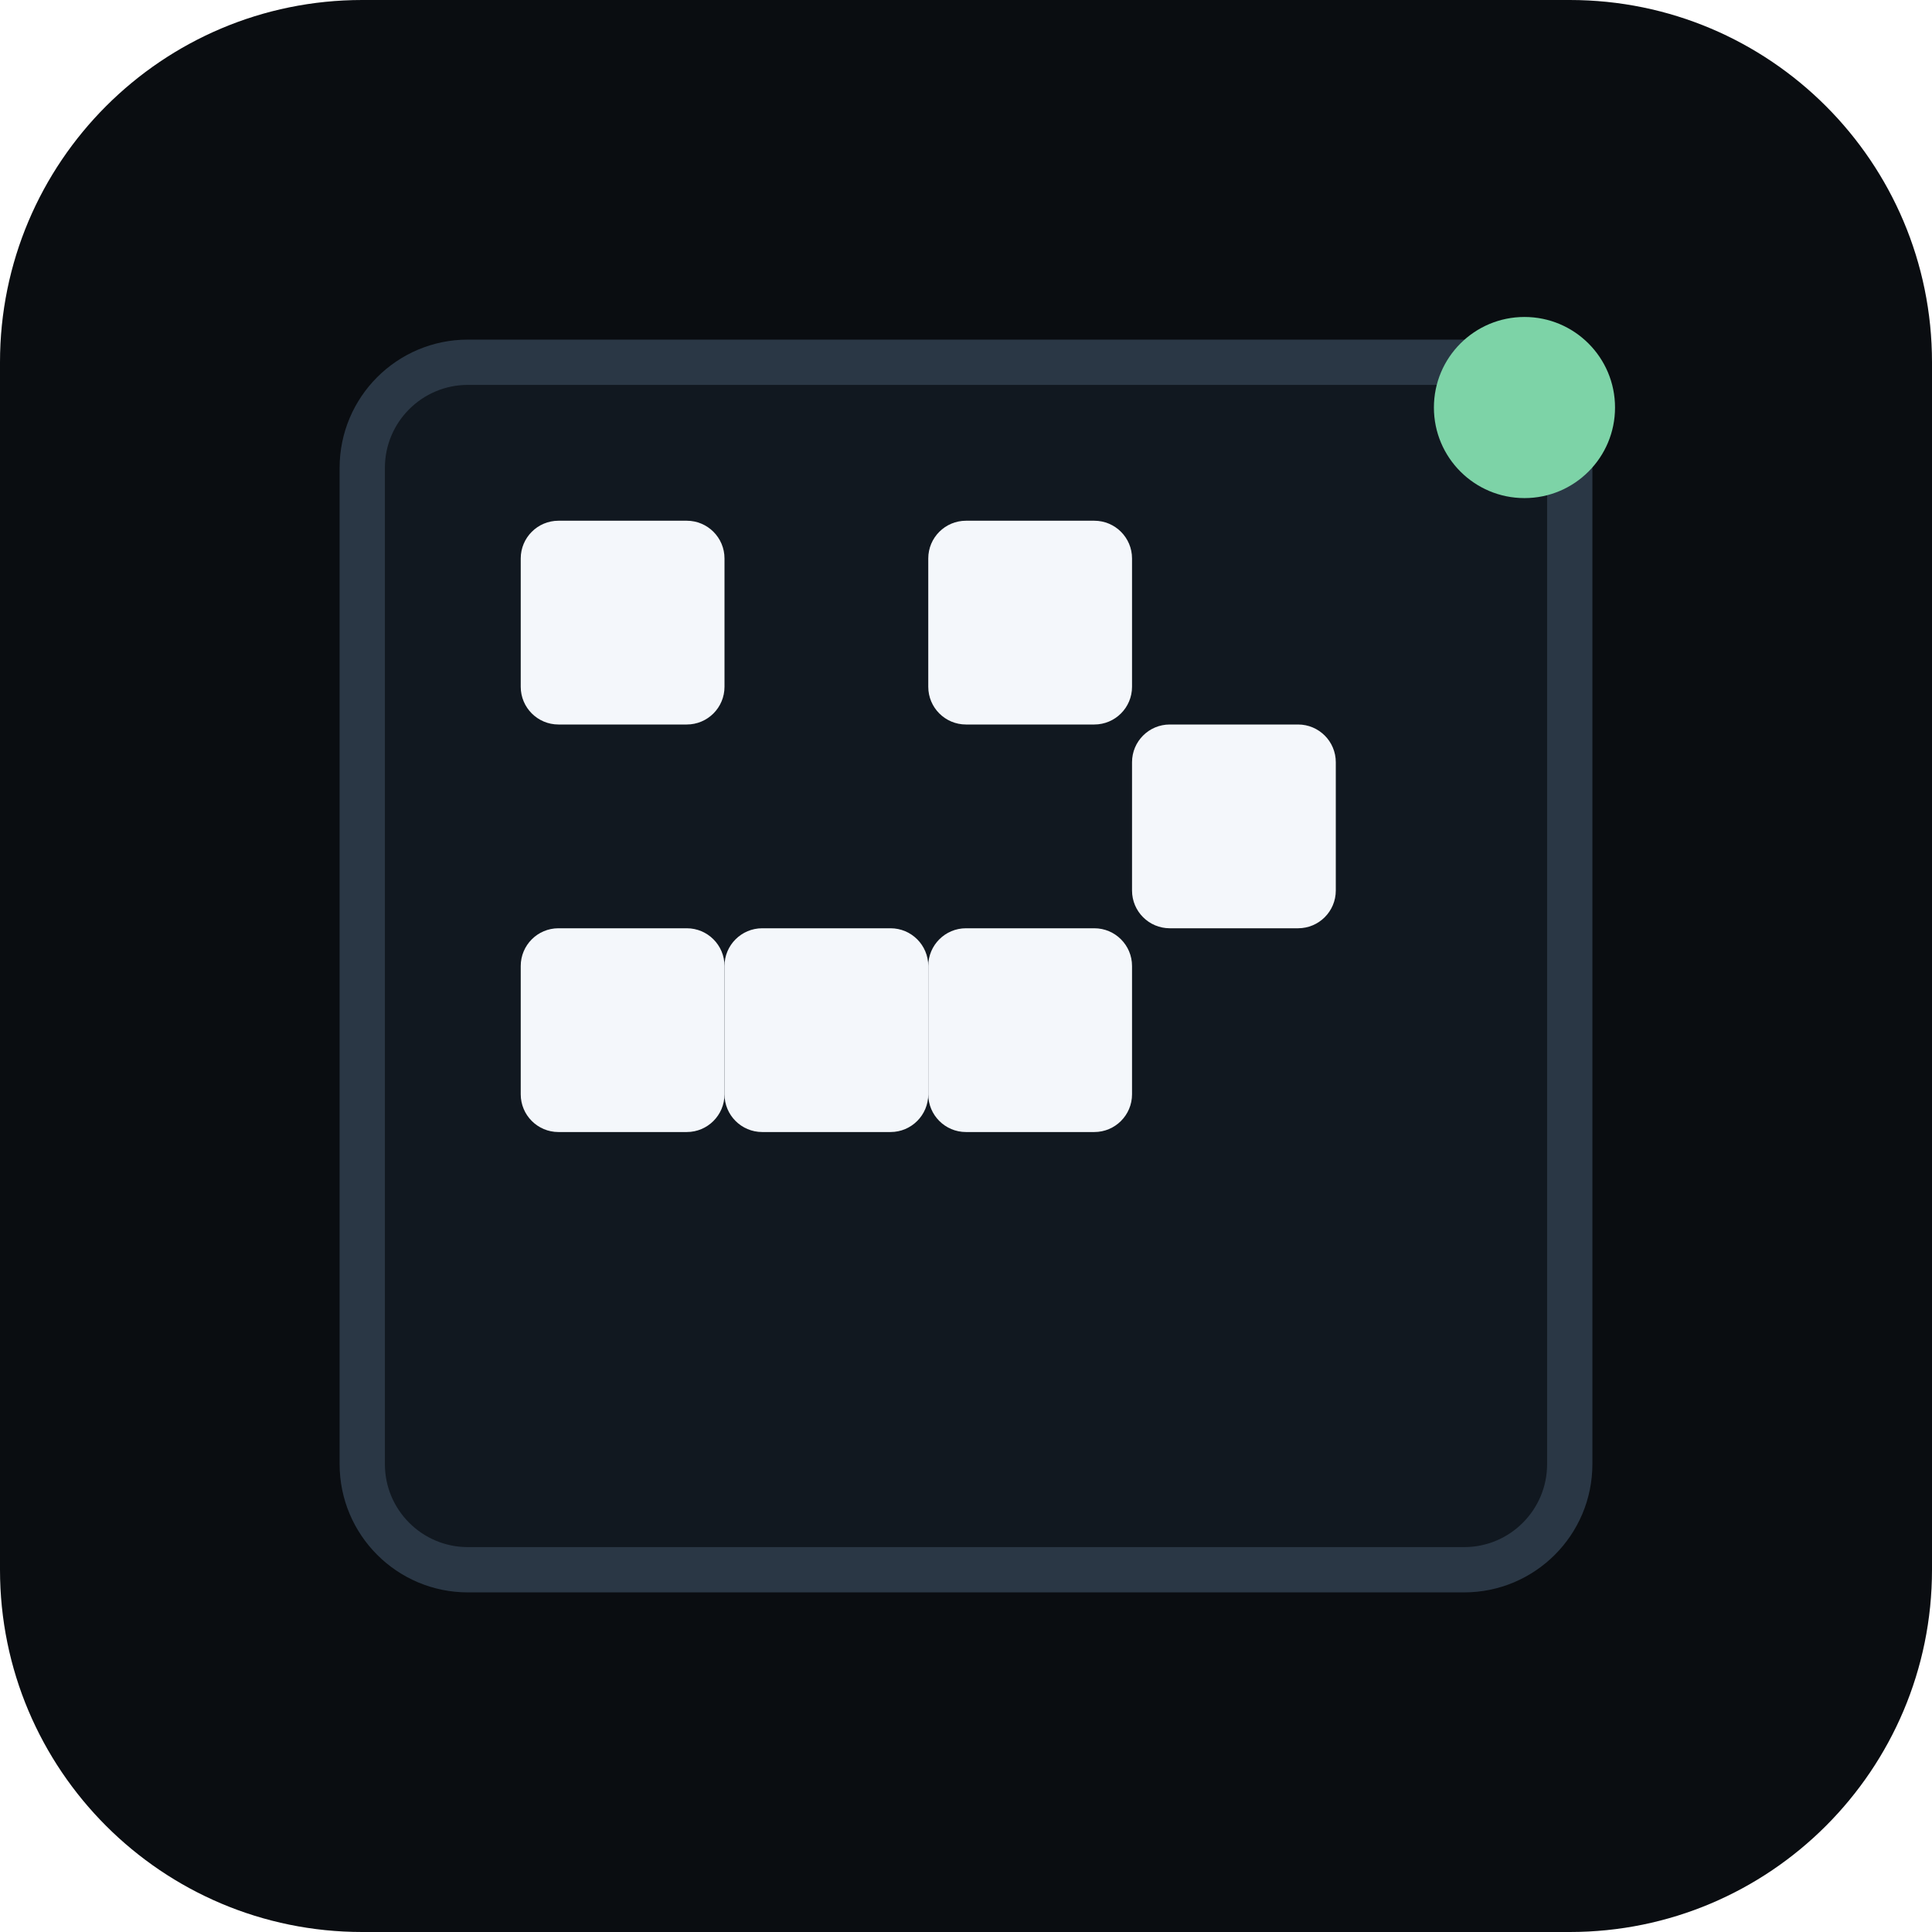
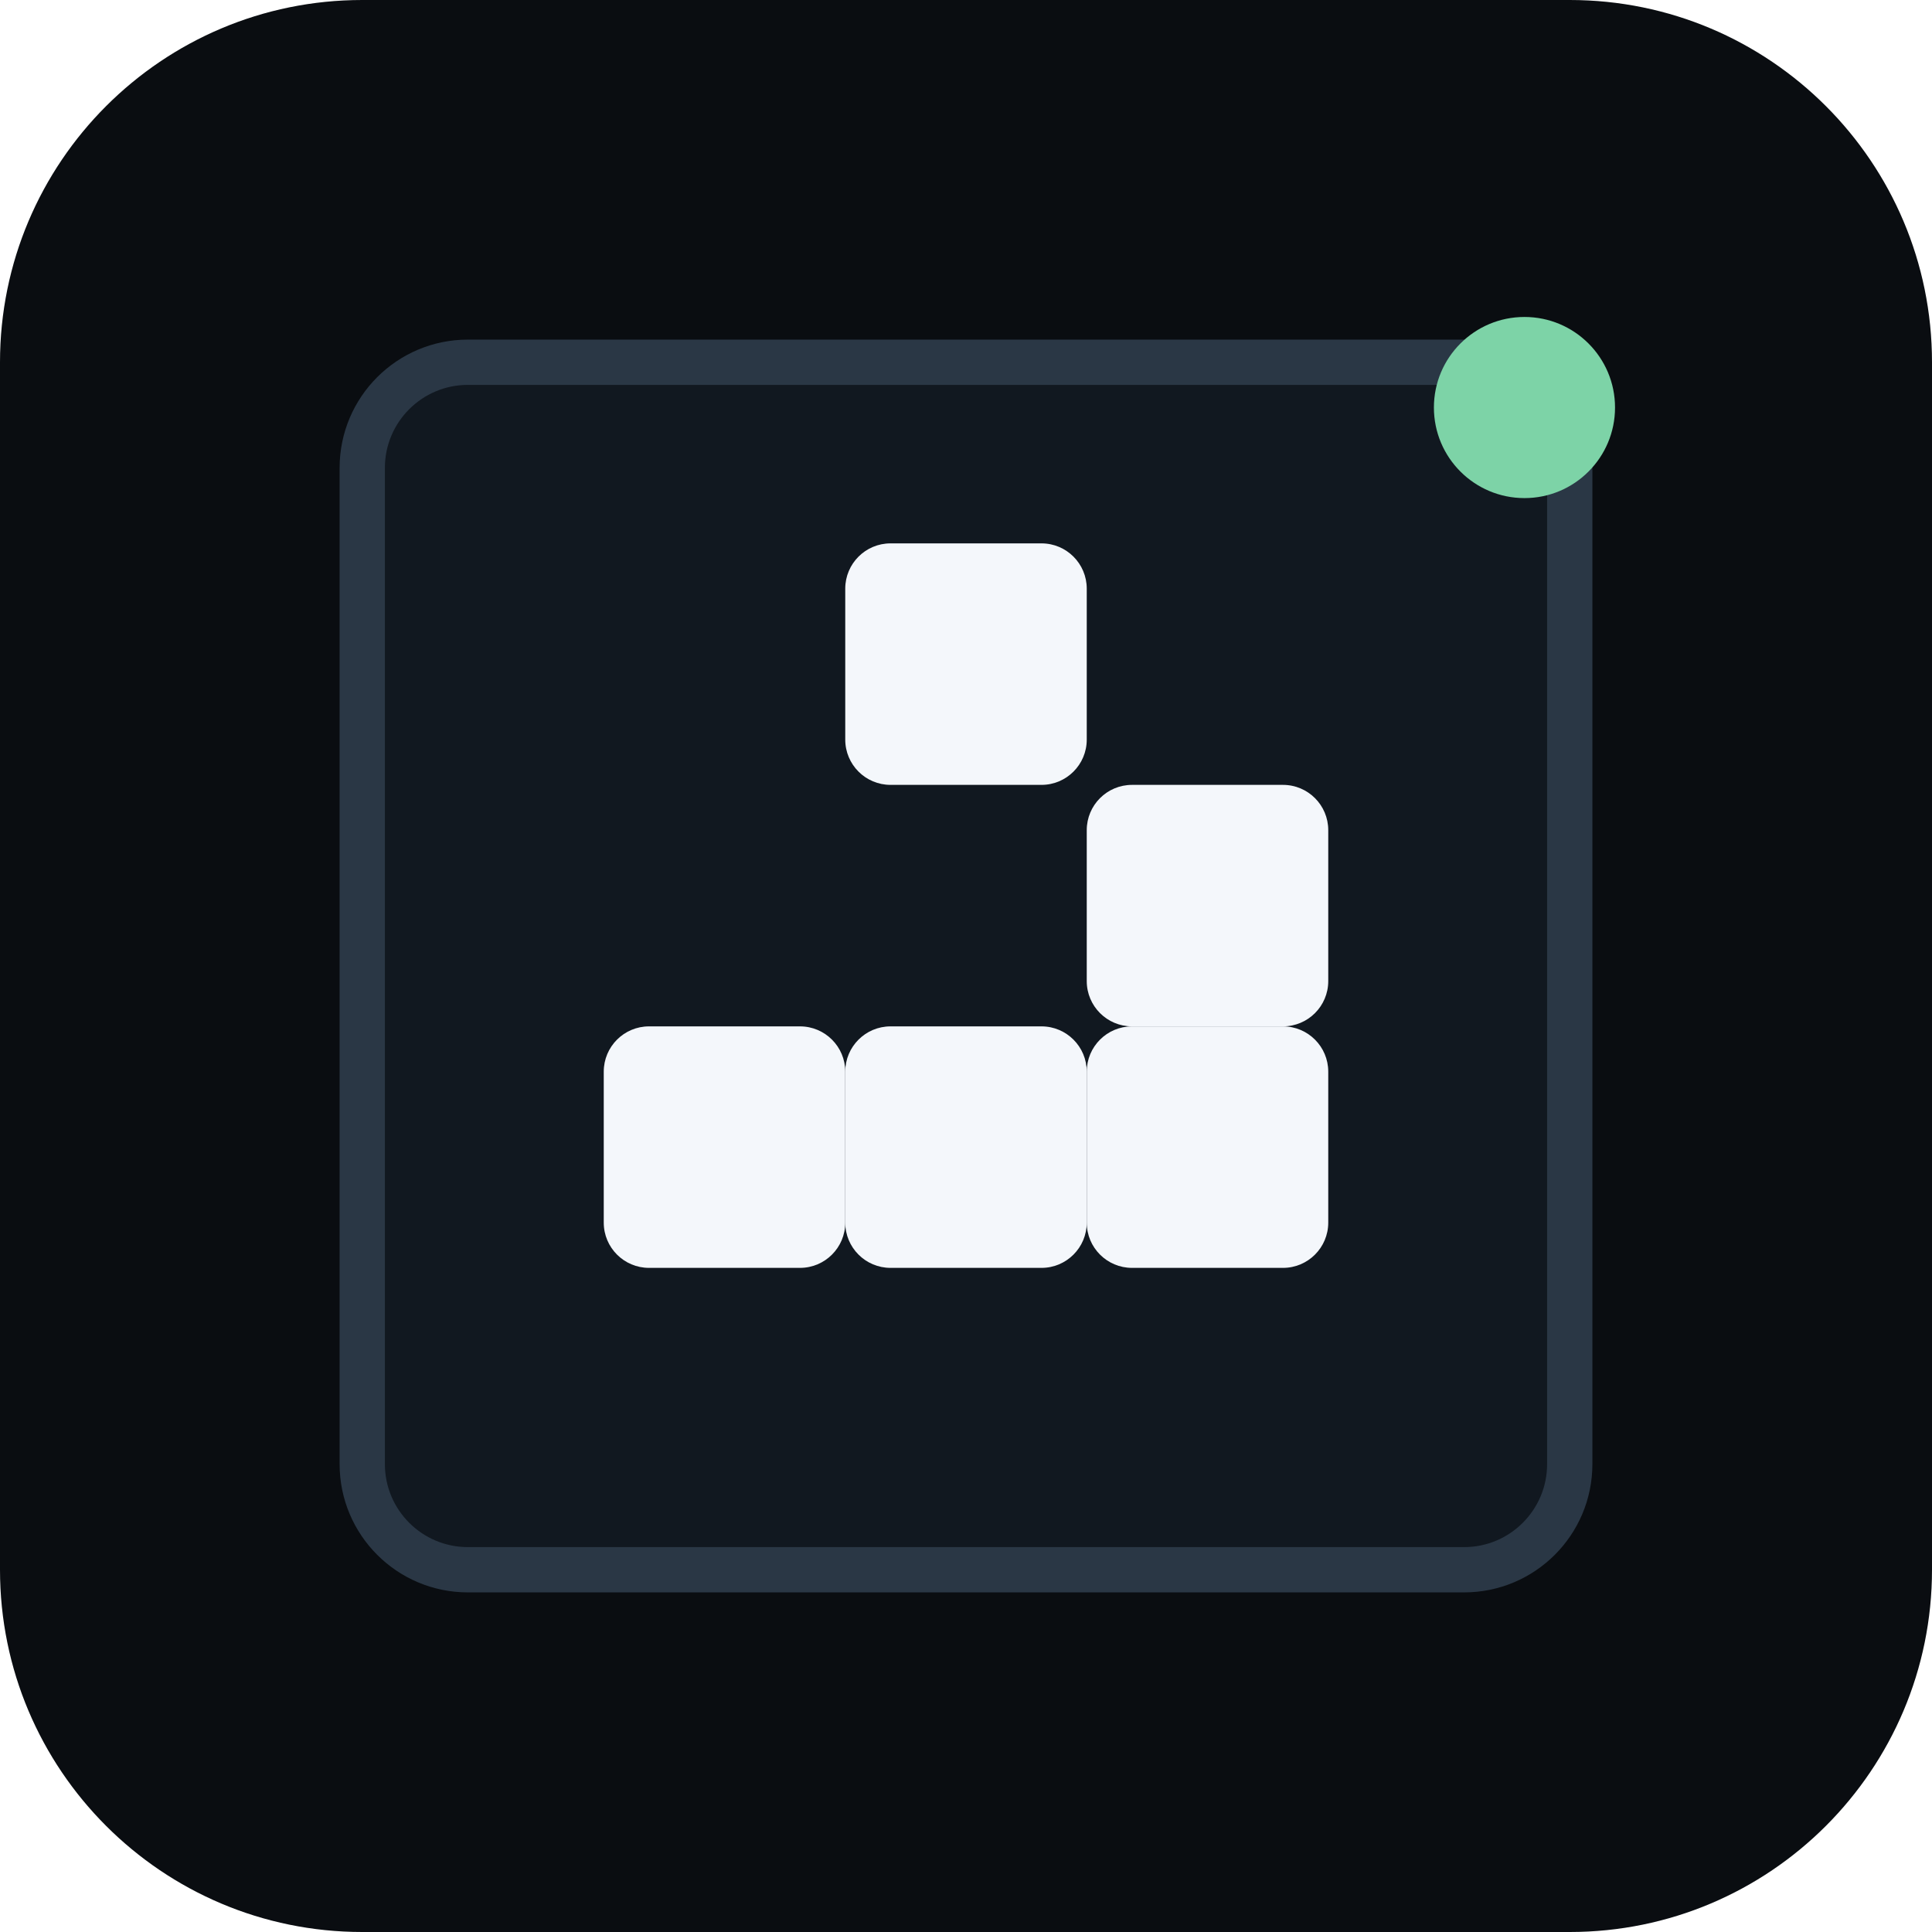
<svg xmlns="http://www.w3.org/2000/svg" viewBox="0 0 512 512">
  <rect width="512" height="512" rx="96" fill="#0a0d11" />
  <rect x="96" y="96" width="320" height="320" rx="28" fill="#111820" stroke="#2a3745" stroke-width="12" />
  <g fill="#f4f7fb">
-     <rect x="138" y="138" width="54" height="54" rx="10" />
-     <rect x="246" y="138" width="54" height="54" rx="10" />
-     <rect x="300" y="192" width="54" height="54" rx="10" />
-     <rect x="138" y="246" width="54" height="54" rx="10" />
-     <rect x="192" y="246" width="54" height="54" rx="10" />
-     <rect x="246" y="246" width="54" height="54" rx="10" />
+     <rect x="224" y="144" width="64" height="64" rx="12" />
+     <rect x="288" y="208" width="64" height="64" rx="12" />
+     <rect x="160" y="272" width="64" height="64" rx="12" />
+     <rect x="224" y="272" width="64" height="64" rx="12" />
+     <rect x="288" y="272" width="64" height="64" rx="12" />
  </g>
  <circle cx="404" cy="108" r="24" fill="#7dd3a7" />
</svg>
